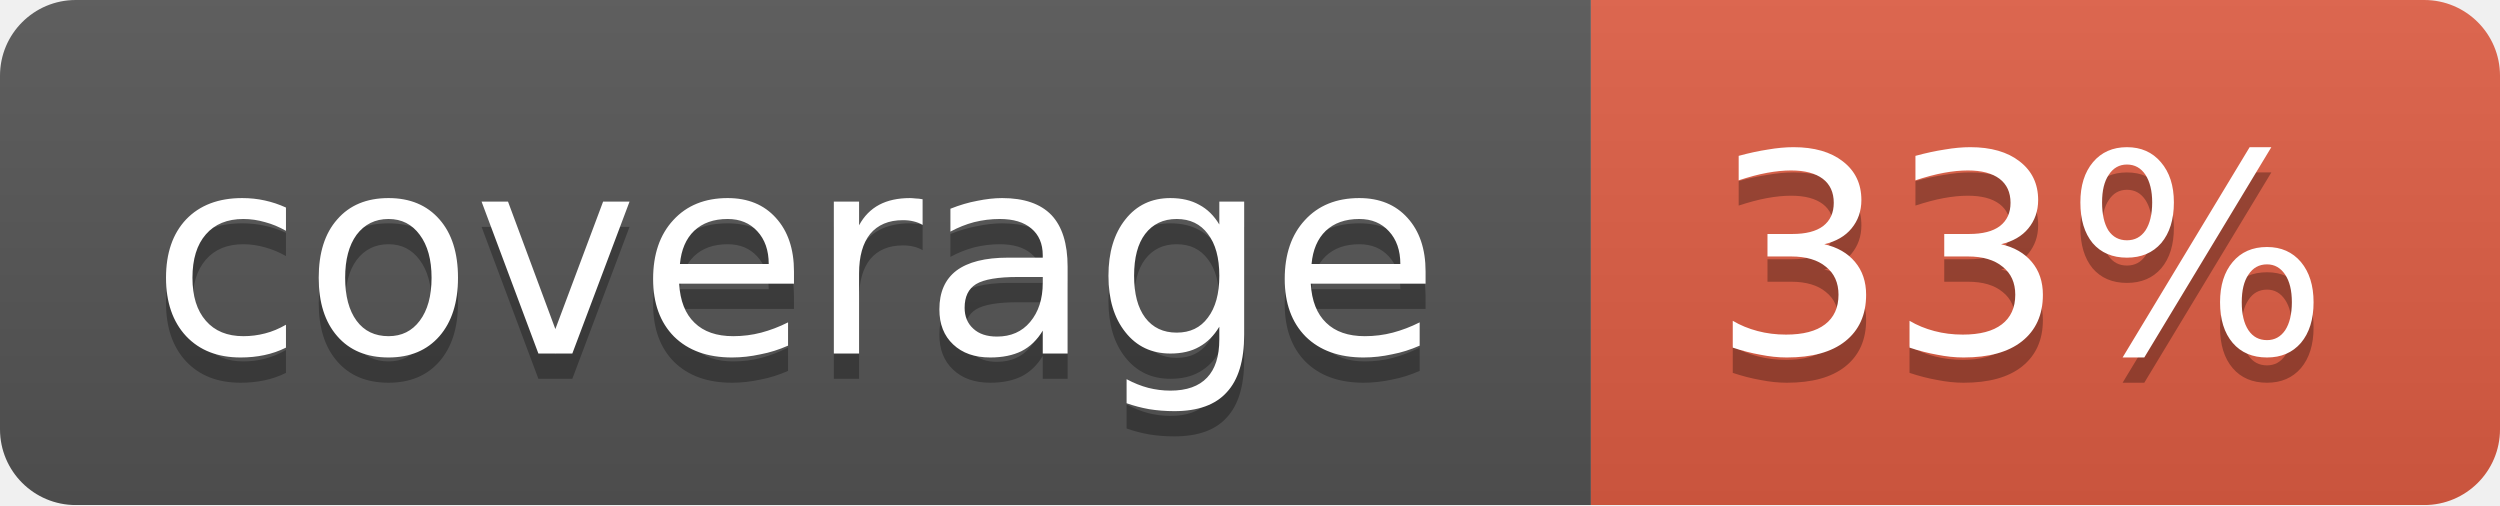
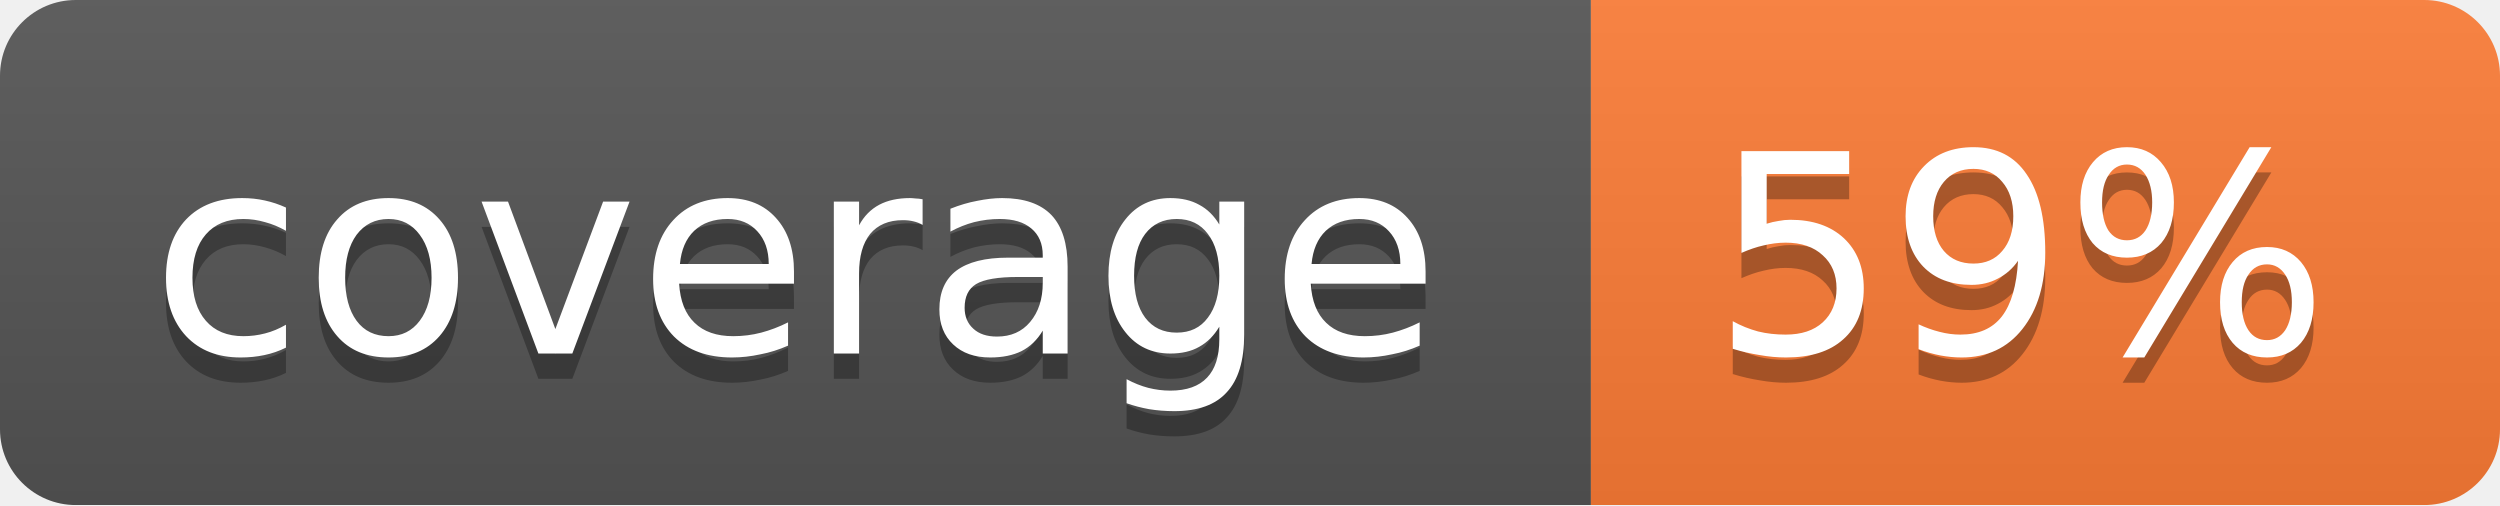
<svg xmlns="http://www.w3.org/2000/svg" width="99" height="20">
  <linearGradient id="b" x2="0" y2="100%">
    <stop offset="0" stop-color="#bbb" stop-opacity=".1" />
    <stop offset="1" stop-opacity=".1" />
  </linearGradient>
  <mask id="a">
    <rect width="99" height="20" rx="3" fill="#fff" />
  </mask>
  <g mask="url(#a)">
    <path fill="#555" d="M0 0h63v20H0z" />
-     <path fill="#e05d44" d="M63 0h36v20H63z" />
+     <path fill="#fe7d37" d="M63 0h36v20H63z" />
    <path fill="url(#b)" d="M0 0h99v20H0z" />
  </g>
  <g fill="#fff" text-anchor="middle" font-family="DejaVu Sans,Verdana,Geneva,sans-serif" font-size="11">
    <text x="31.5" y="15" fill="#010101" fill-opacity=".3">coverage</text>
    <text x="31.5" y="14">coverage</text>
-     <text x="80" y="15" fill="#010101" fill-opacity=".3">33%</text>
-     <text x="80" y="14">33%</text>
+     <text x="80" y="15" fill="#010101" fill-opacity=".3">59%</text>
+     <text x="80" y="14">59%</text>
  </g>
</svg>
